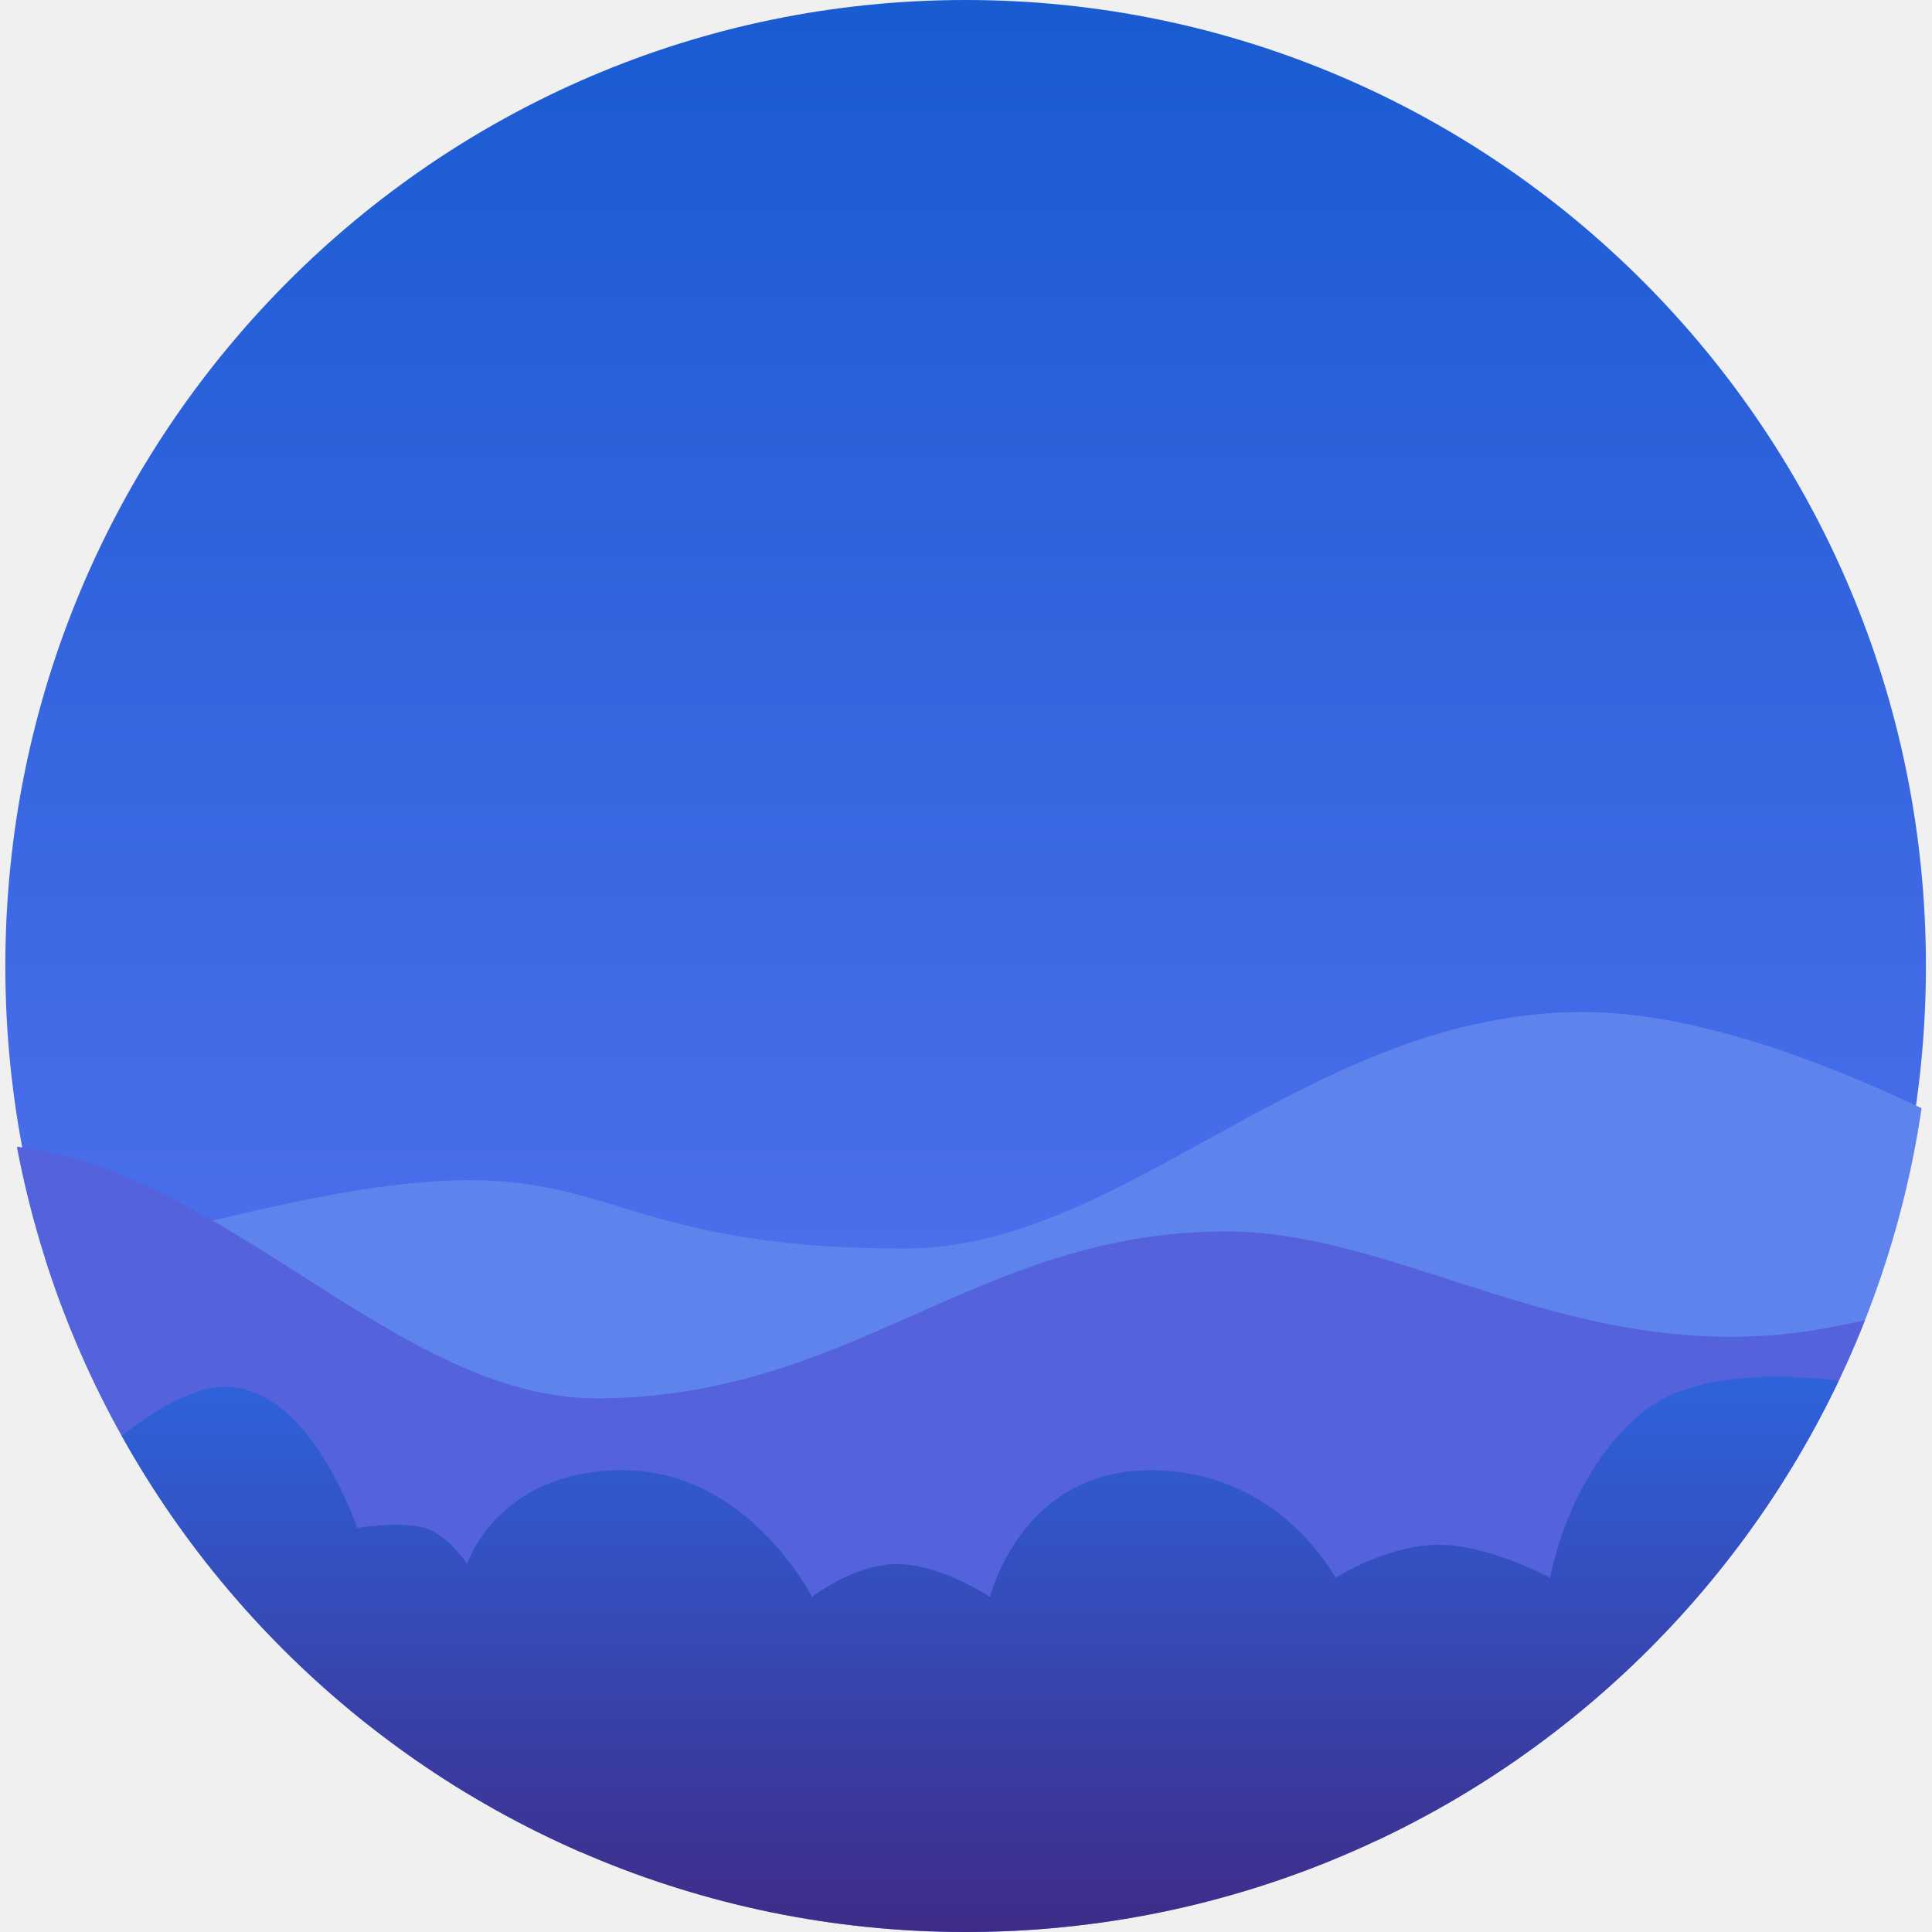
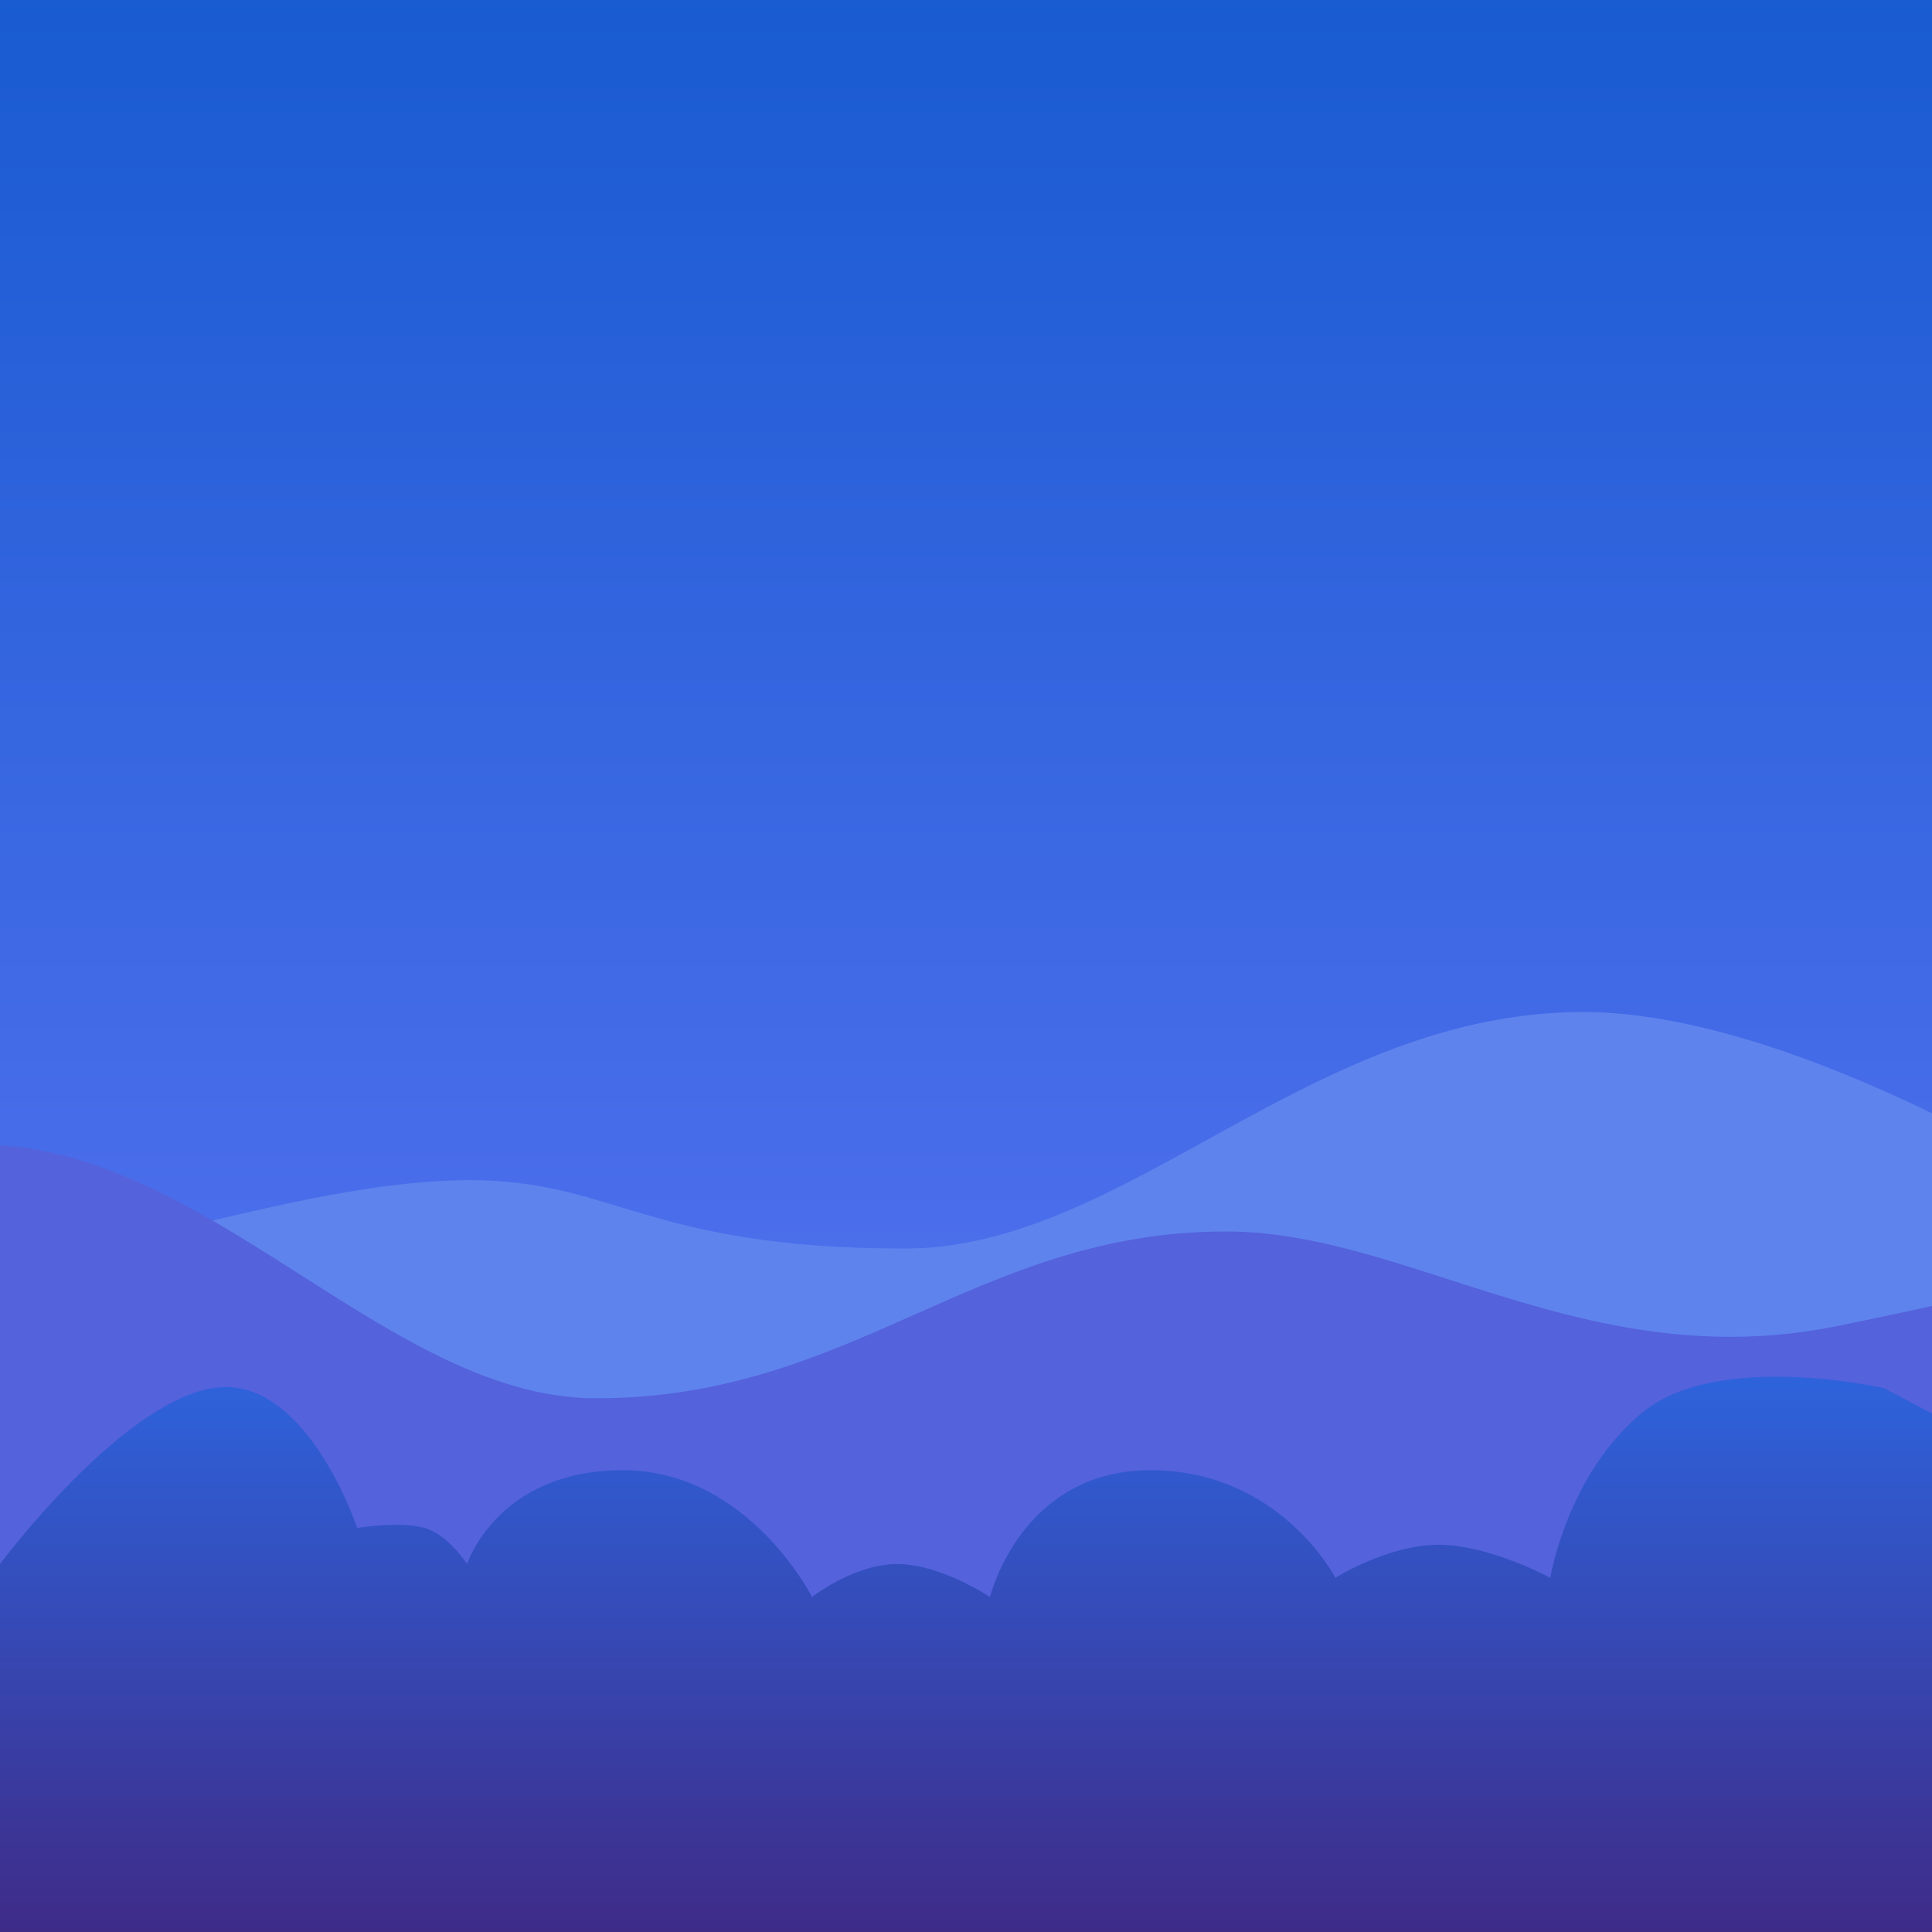
<svg xmlns="http://www.w3.org/2000/svg" width="84" height="84" viewBox="0 0 84 84" fill="none">
-   <g id="1c2a1e89">
-     <g clip-path="url(#f32cebc5)">
-       <ellipse id="2321951f" cx="41.984" cy="42" rx="41.752" ry="42" fill="url(#22ba8eaf)" />
-       <path id="3671b7b2" fill-rule="evenodd" clip-rule="evenodd" d="M89.743 51.542C89.743 51.542 77.831 44.001 68.833 44.001C56.932 44.001 48.975 54.285 39.347 54.285C28.128 54.285 26.716 51.313 20.424 51.313C11.532 51.313 -0.205 56.886 -6.394 54.875C-11.389 53.252 -17.402 49.974 -17.402 49.974V77.501L89.743 79.155V51.542Z" fill="#5F83ED" />
-       <path id="8c21d1a3" fill-rule="evenodd" clip-rule="evenodd" d="M-15.636 69.933C-15.636 69.933 -15.093 52.615 -2.78 49.907C7.987 48.297 16.287 60.796 25.914 60.796C37.134 60.796 42.422 53.542 53.315 53.542C61.26 53.542 69.019 59.848 79.838 57.662C103.87 52.807 91.508 51.974 91.508 51.974V79.501L-15.636 81.155V69.933Z" fill="#5462DC" />
-       <path id="f2662830" fill-rule="evenodd" clip-rule="evenodd" d="M0 68.003C0 68.003 5.169 61.056 9.226 60.357C13.283 59.657 15.528 66.43 15.528 66.43C15.528 66.43 17.427 66.133 18.459 66.43C19.49 66.726 20.307 68.003 20.307 68.003C20.307 68.003 21.621 63.922 27.077 63.922C32.533 63.922 35.305 69.436 35.305 69.436C35.305 69.436 37.121 68.003 39.012 68.003C40.904 68.003 43.044 69.436 43.044 69.436C43.044 69.436 44.38 63.922 50.017 63.922C55.654 63.922 58.059 68.601 58.059 68.601C58.059 68.601 60.337 67.164 62.55 67.164C64.763 67.164 67.403 68.601 67.403 68.601C67.403 68.601 68.144 64.062 71.441 61.387C74.737 58.711 81.915 60.357 81.915 60.357L85.841 62.423V84H0V68.003Z" fill="url(#520c254b)" />
-     </g>
+   <g id="bdfac6e0" clip-path="url(#847e8368)">
+     <rect id="3fd502cc" width="84" height="84" fill="url(#801ec241)" />
+     <path id="c91bba40" fill-rule="evenodd" clip-rule="evenodd" d="M89.743 51.542C89.743 51.542 77.831 44.001 68.833 44.001C56.932 44.001 48.975 54.285 39.347 54.285C28.128 54.285 26.716 51.313 20.424 51.313C11.532 51.313 -0.205 56.886 -6.394 54.875C-11.389 53.252 -17.402 49.974 -17.402 49.974V77.501L89.743 79.155V51.542Z" fill="#5F83ED" />
+     <path id="913d6d99" fill-rule="evenodd" clip-rule="evenodd" d="M-15.636 69.933C-15.636 69.933 -15.093 52.615 -2.78 49.907C7.987 48.297 16.287 60.796 25.914 60.796C37.134 60.796 42.422 53.542 53.315 53.542C61.26 53.542 69.019 59.848 79.838 57.662C103.87 52.807 91.508 51.974 91.508 51.974V79.501L-15.636 81.155V69.933Z" fill="#5462DC" />
+     <path id="6149c538" fill-rule="evenodd" clip-rule="evenodd" d="M0 68.003C0 68.003 5.169 61.056 9.226 60.357C13.283 59.657 15.528 66.43 15.528 66.43C15.528 66.43 17.427 66.133 18.459 66.43C19.49 66.726 20.307 68.003 20.307 68.003C20.307 68.003 21.621 63.922 27.077 63.922C32.533 63.922 35.305 69.436 35.305 69.436C35.305 69.436 37.121 68.003 39.012 68.003C40.904 68.003 43.044 69.436 43.044 69.436C43.044 69.436 44.38 63.922 50.017 63.922C55.654 63.922 58.059 68.601 58.059 68.601C58.059 68.601 60.337 67.164 62.55 67.164C64.763 67.164 67.403 68.601 67.403 68.601C67.403 68.601 68.144 64.062 71.441 61.387C74.737 58.711 81.915 60.357 81.915 60.357L85.841 62.423V84H0V68.003Z" fill="url(#59cf0b98)" />
  </g>
  <defs>
-     <linearGradient id="22ba8eaf" x1="0.233" y1="0" x2="0.233" y2="84" gradientUnits="userSpaceOnUse">
+     <linearGradient id="801ec241" x1="0" y1="0" x2="0" y2="84" gradientUnits="userSpaceOnUse">
      <stop stop-color="#195BD1" />
      <stop offset="1" stop-color="#6778FA" />
    </linearGradient>
-     <linearGradient id="520c254b" x1="-11.691" y1="59.73" x2="-11.691" y2="90.611" gradientUnits="userSpaceOnUse">
+     <linearGradient id="59cf0b98" x1="-11.691" y1="59.73" x2="-11.691" y2="90.611" gradientUnits="userSpaceOnUse">
      <stop stop-color="#2E63DC" />
      <stop offset="1" stop-color="#431C71" />
    </linearGradient>
-     <clipPath id="f32cebc5">
-       <rect width="84" height="84" rx="42" fill="white" />
+     <clipPath id="847e8368">
+       <rect width="84" height="84" fill="white" />
    </clipPath>
  </defs>
</svg>
